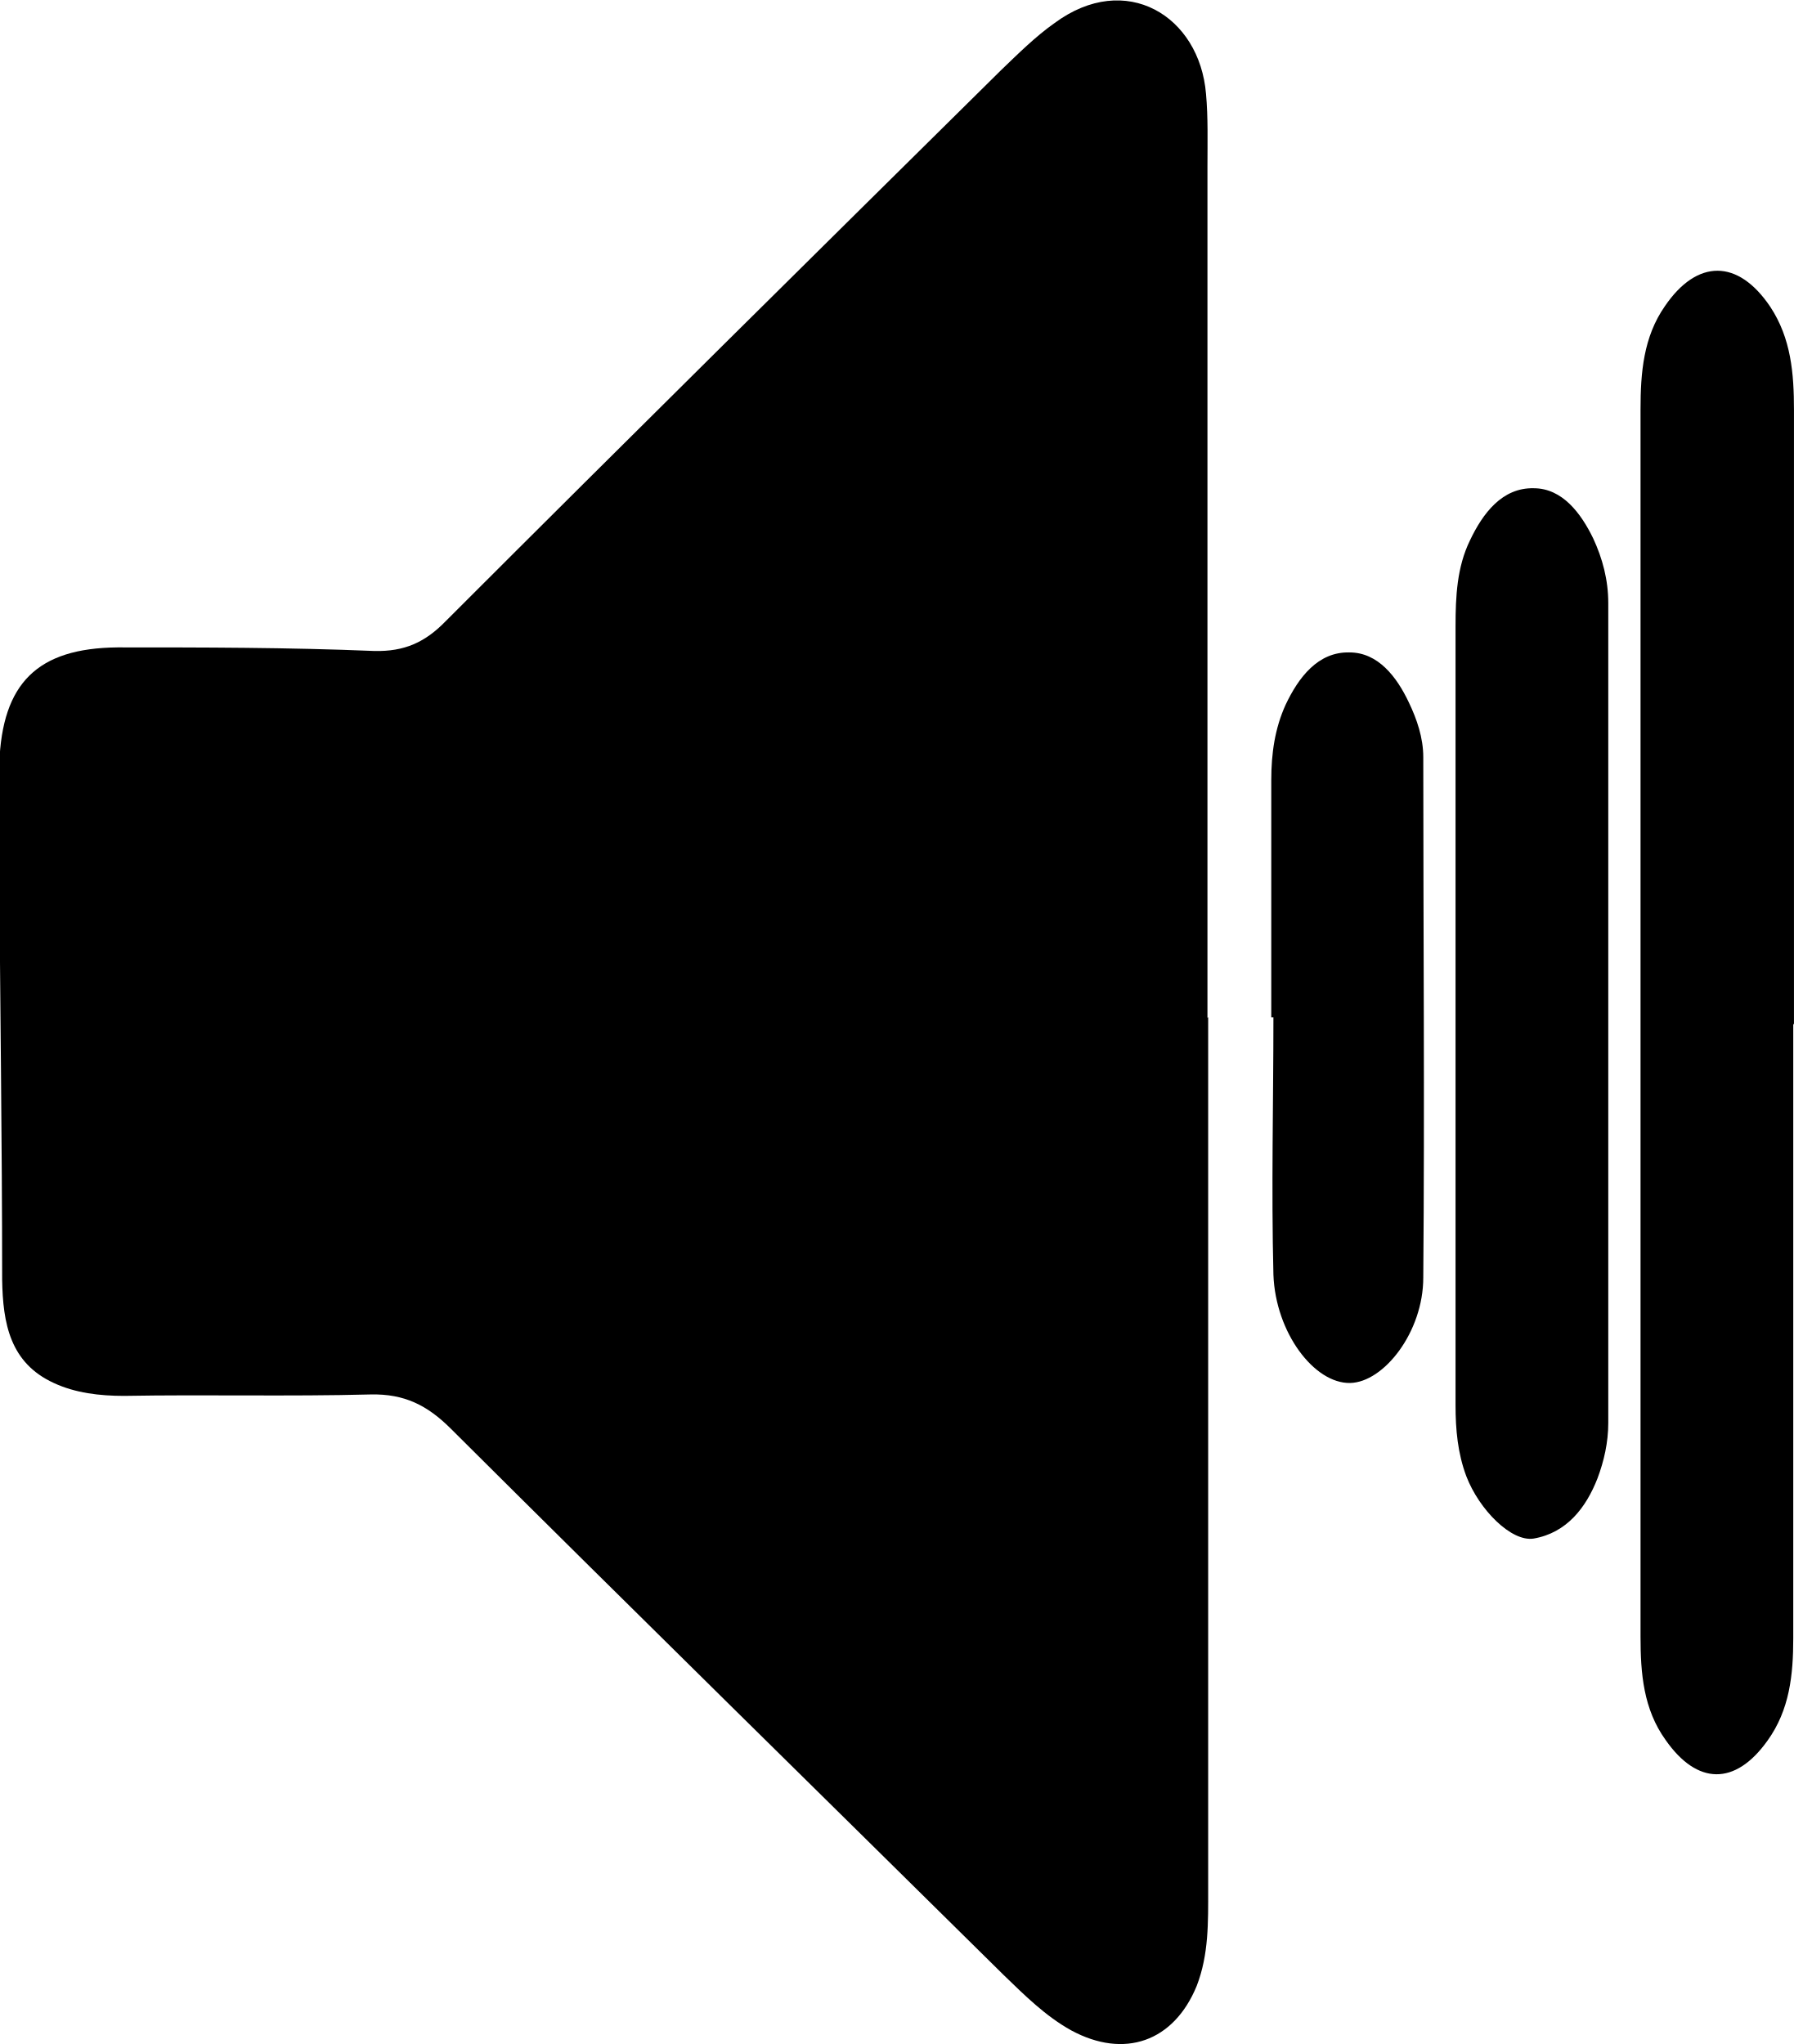
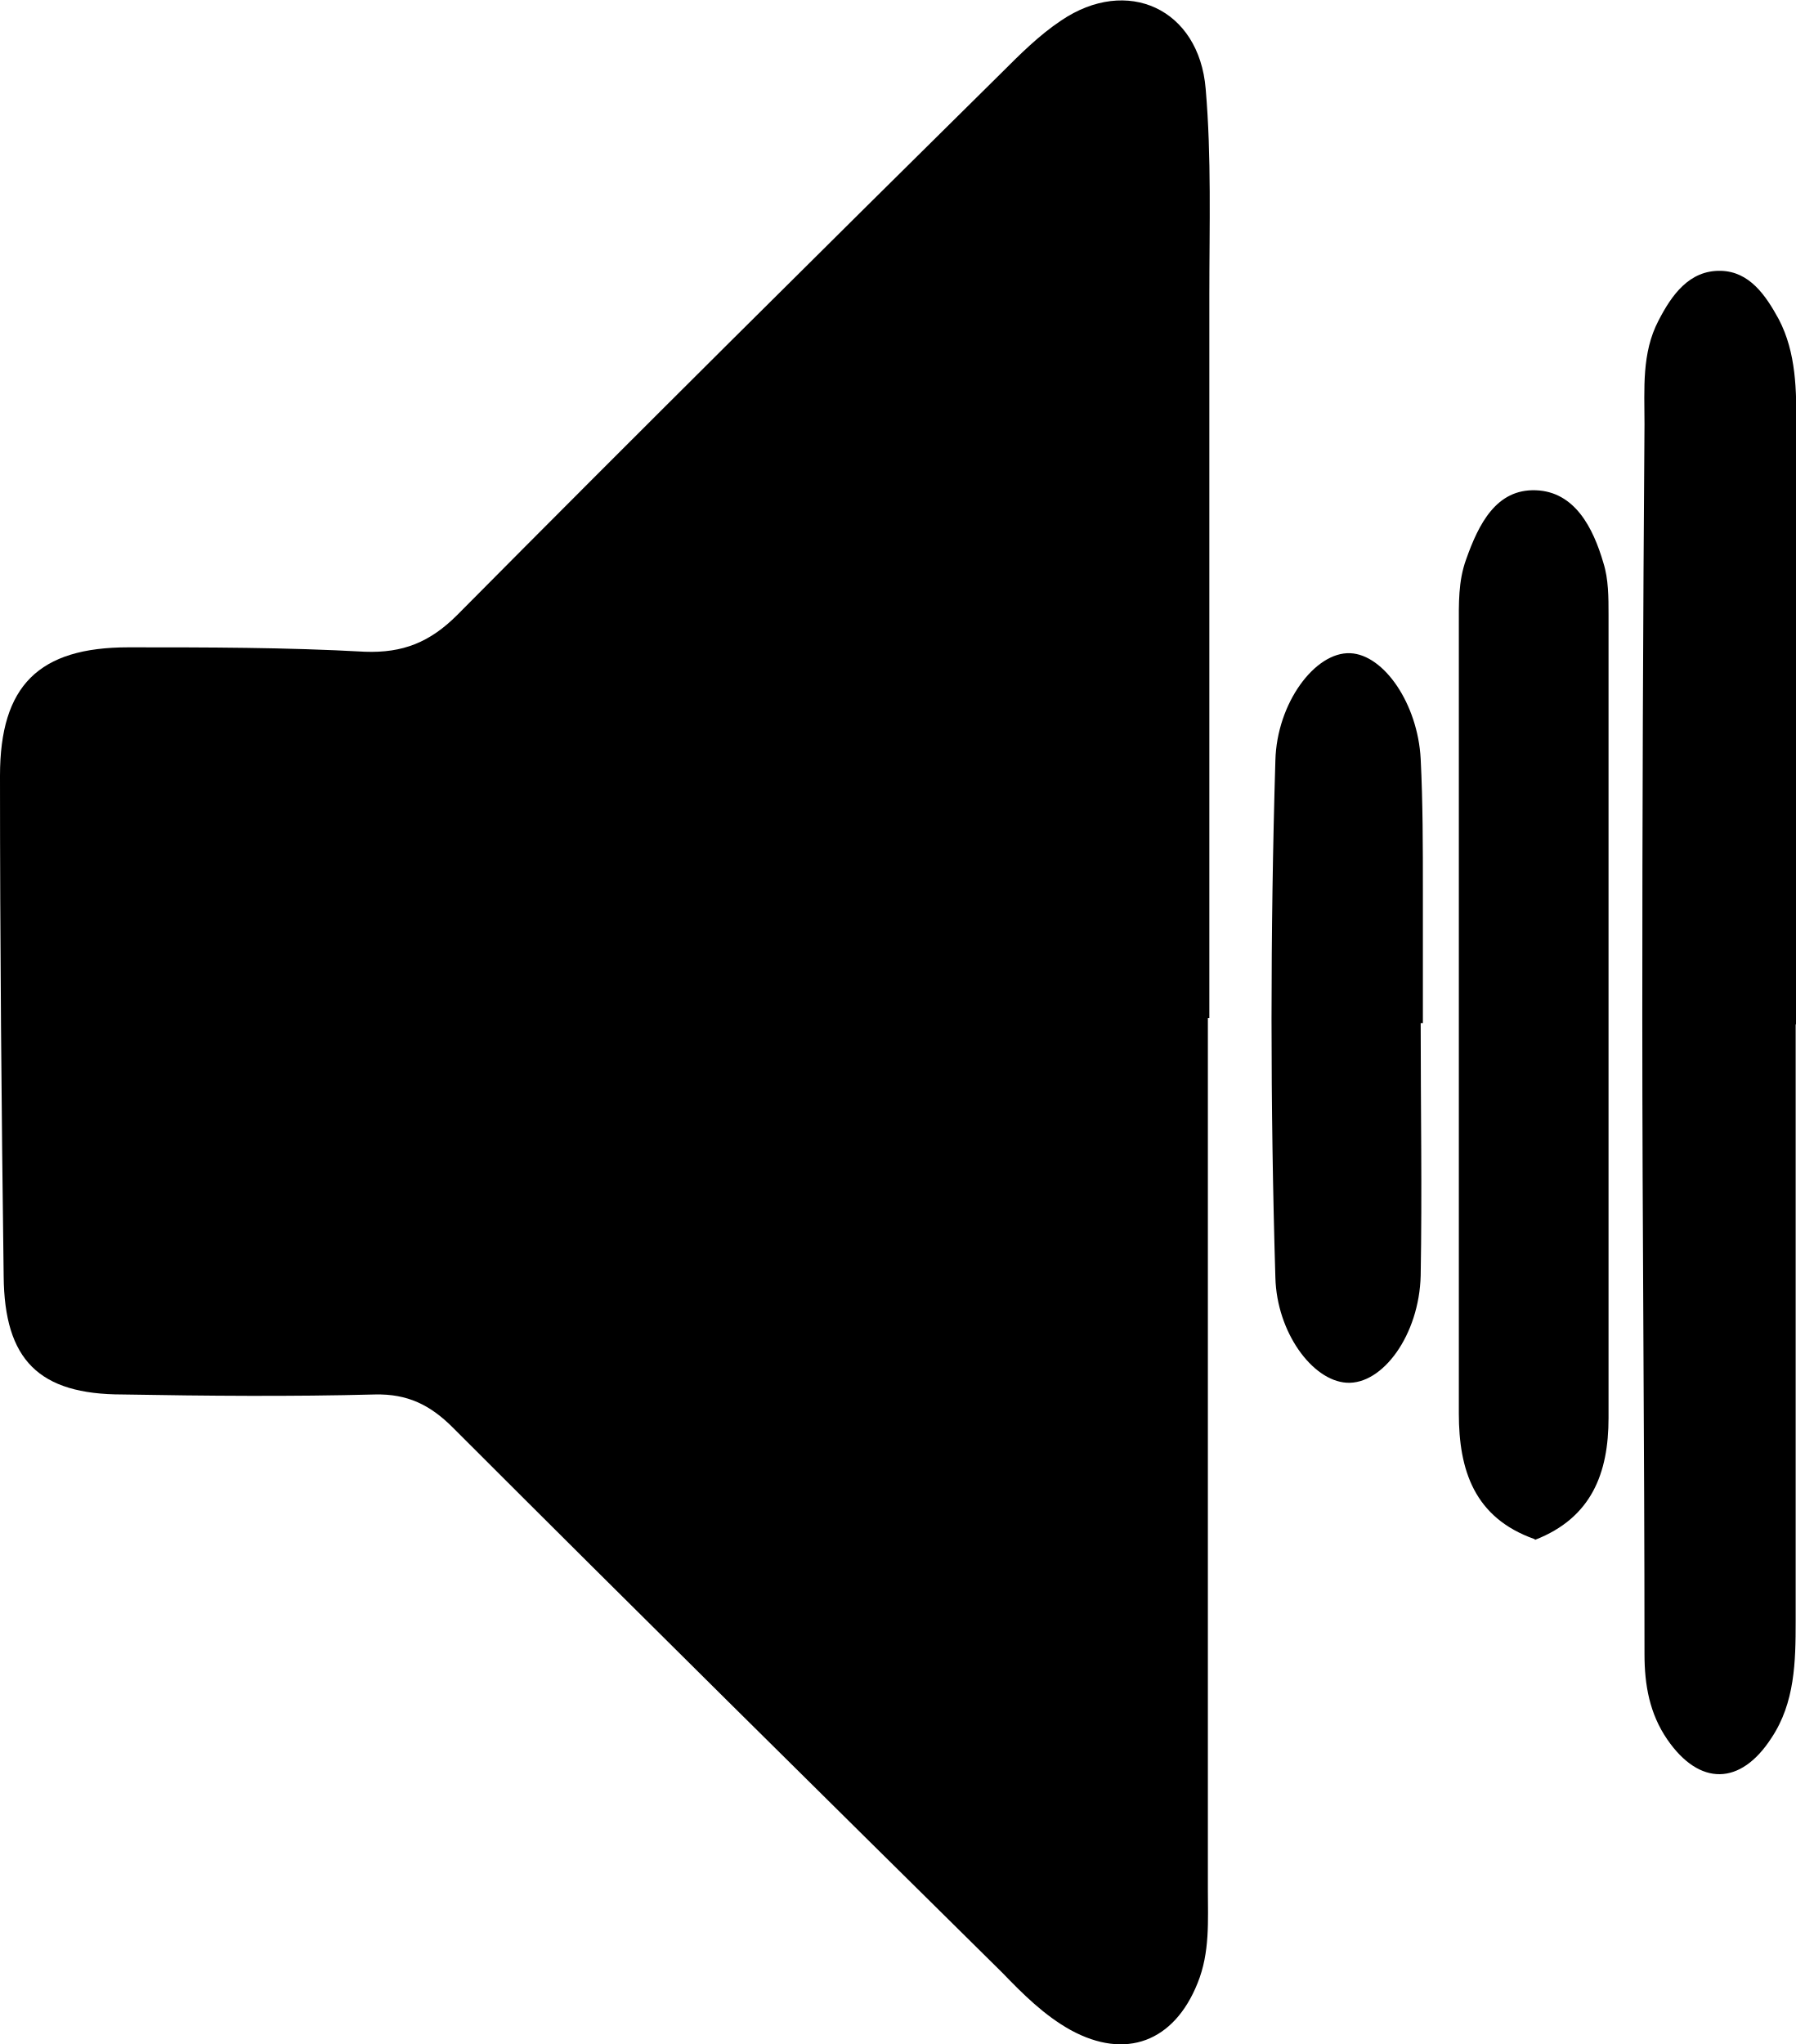
- <svg xmlns="http://www.w3.org/2000/svg" id="Layer_7_Image" data-name="Layer 7 Image" viewBox="0 0 25.01 28.51">
+ <svg xmlns="http://www.w3.org/2000/svg" id="Layer_11_Image" data-name="Layer 11 Image" viewBox="0 0 24.47 27.85">
  <defs>
    <style>
      .cls-1 {
        fill: #000;
        stroke-width: 0px;
      }
    </style>
  </defs>
-   <path class="cls-1" d="M16.85,14.19c0,4.05,0,8.11,0,12.16,0,.46.01.91-.16,1.35-.32.78-1.01,1.02-1.75.62-.36-.2-.65-.49-.94-.77-2.57-2.54-5.15-5.07-7.71-7.62-.33-.33-.65-.49-1.12-.48-1.14.03-2.29,0-3.44.02-.34,0-.68-.04-.98-.18-.61-.28-.71-.83-.72-1.44,0-1.94-.03-3.89-.04-5.83,0-.46-.01-.91,0-1.37.04-1.12.53-1.61,1.65-1.62,1.19,0,2.38,0,3.58.05.42.01.71-.12,1-.42,2.57-2.57,5.16-5.13,7.74-7.68.24-.23.48-.47.75-.66.99-.73,2.02-.1,2.11.99.03.33.02.67.02,1.01,0,3.96,0,7.92,0,11.88,0,0,0,0-.01,0Z" />
-   <path class="cls-1" d="M25.01,14.29c0,2.85,0,5.71,0,8.56,0,.51-.05,1-.36,1.43-.45.63-.98.62-1.42-.01-.31-.43-.35-.93-.35-1.44,0-2.83,0-5.66,0-8.49,0-2.88,0-5.76,0-8.63,0-.51.04-1.01.34-1.44.45-.66,1.02-.66,1.47.01.29.44.33.93.33,1.44,0,2.85,0,5.71,0,8.56Z" />
-   <path class="cls-1" d="M20.3,14.05c0-1.77,0-3.55,0-5.32,0-.41.02-.82.2-1.19.18-.38.45-.74.89-.73.4,0,.66.35.83.7.13.28.21.58.21.9,0,3.81,0,7.62,0,11.44,0,.27-.06.53-.15.77-.16.41-.43.76-.89.84-.31.05-.76-.4-.94-.87-.12-.32-.15-.65-.15-.99,0-1.32,0-2.64,0-3.96,0-.53,0-1.05,0-1.58Z" />
-   <path class="cls-1" d="M17.73,14.19c0-1.1,0-2.2,0-3.31,0-.37.05-.72.2-1.05.18-.38.45-.74.89-.73.4,0,.66.34.83.7.11.23.2.49.2.76,0,2.42.02,4.84,0,7.26,0,.76-.55,1.46-1.02,1.47-.5.01-1.04-.7-1.07-1.51-.03-1.2,0-2.4,0-3.59,0,0,0,0-.01,0Z" />
+   <path class="cls-1" d="M16.46,13.87c0,3.96,0,7.91,0,11.87,0,.43.03.86-.14,1.28-.32.8-.98,1.05-1.73.64-.36-.2-.65-.49-.93-.78-2.5-2.47-5-4.94-7.49-7.43-.31-.31-.62-.46-1.06-.45-1.14.03-2.29.02-3.44,0-1.14,0-1.61-.47-1.62-1.61C.02,15.12,0,12.84,0,10.57c0-1.23.53-1.75,1.75-1.75,1.07,0,2.15,0,3.22.06.52.02.89-.13,1.26-.5,2.46-2.48,4.94-4.94,7.42-7.39.25-.25.51-.51.81-.71.9-.61,1.88-.16,1.97.93.08.93.05,1.87.05,2.8,0,3.29,0,6.57,0,9.86,0,0,0,0-.01,0Z" />
+   <path class="cls-1" d="M24.47,13.96c0,2.71,0,5.42,0,8.13,0,.55-.01,1.11-.33,1.59-.42.65-.98.66-1.42.02-.24-.35-.31-.74-.31-1.16,0-2.9-.03-5.8-.03-8.7,0-2.69.01-5.37.03-8.06,0-.48-.04-.97.19-1.41.18-.35.42-.69.85-.68.39.01.61.33.79.66.24.46.24.97.24,1.47,0,2.71,0,5.42,0,8.13Z" />
+   <path class="cls-1" d="M20.91,20.97c-.82-.29-1.03-.94-1.03-1.71,0-2.54,0-5.09,0-7.63,0-1.03,0-2.06,0-3.09,0-.31-.01-.62.1-.92.17-.48.41-.96.95-.94.53.02.78.51.92.99.07.22.07.47.07.71,0,3.65,0,7.29,0,10.94,0,.75-.23,1.36-1,1.66Z" />
+   <path class="cls-1" d="M19.36,13.93c0,1.15.02,2.3,0,3.45-.02.81-.52,1.49-1.01,1.46-.47-.03-.95-.69-.97-1.43-.07-2.35-.07-4.7,0-7.05.02-.78.54-1.48,1.02-1.46.46.02.92.69.96,1.44.03.6.03,1.2.03,1.8,0,.6,0,1.2,0,1.8-.01,0-.02,0-.03,0Z" />
</svg>
